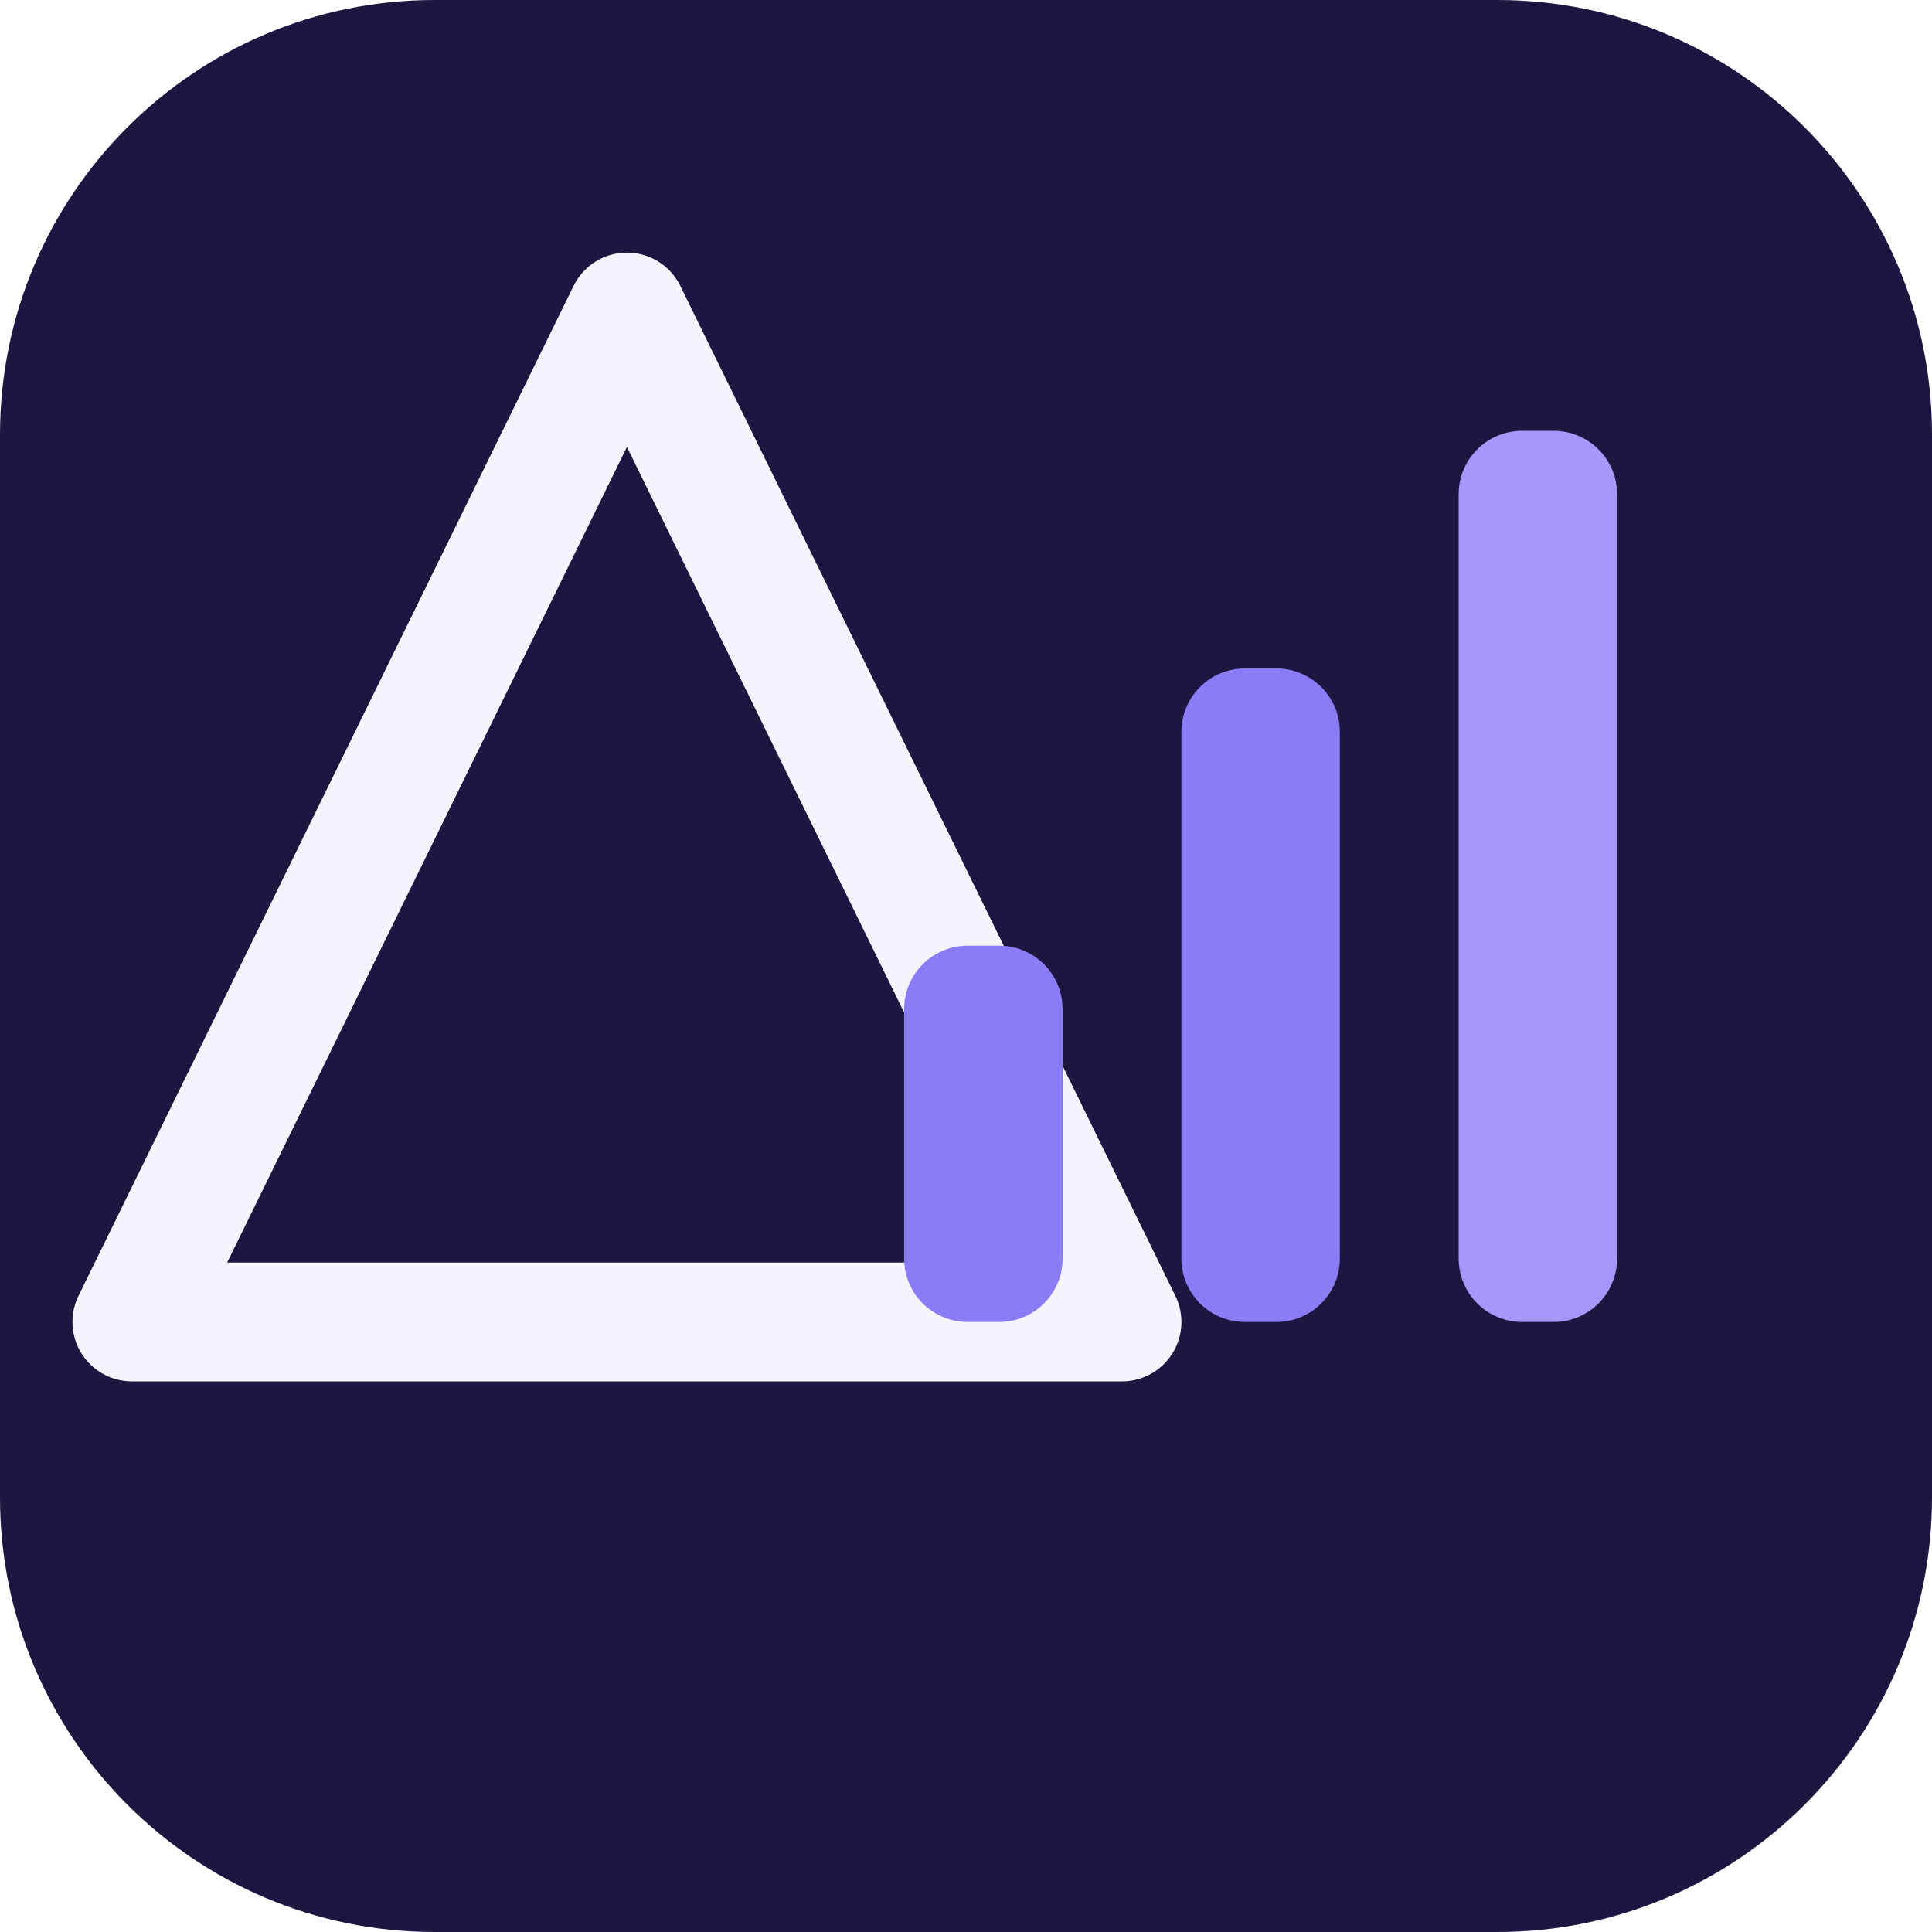
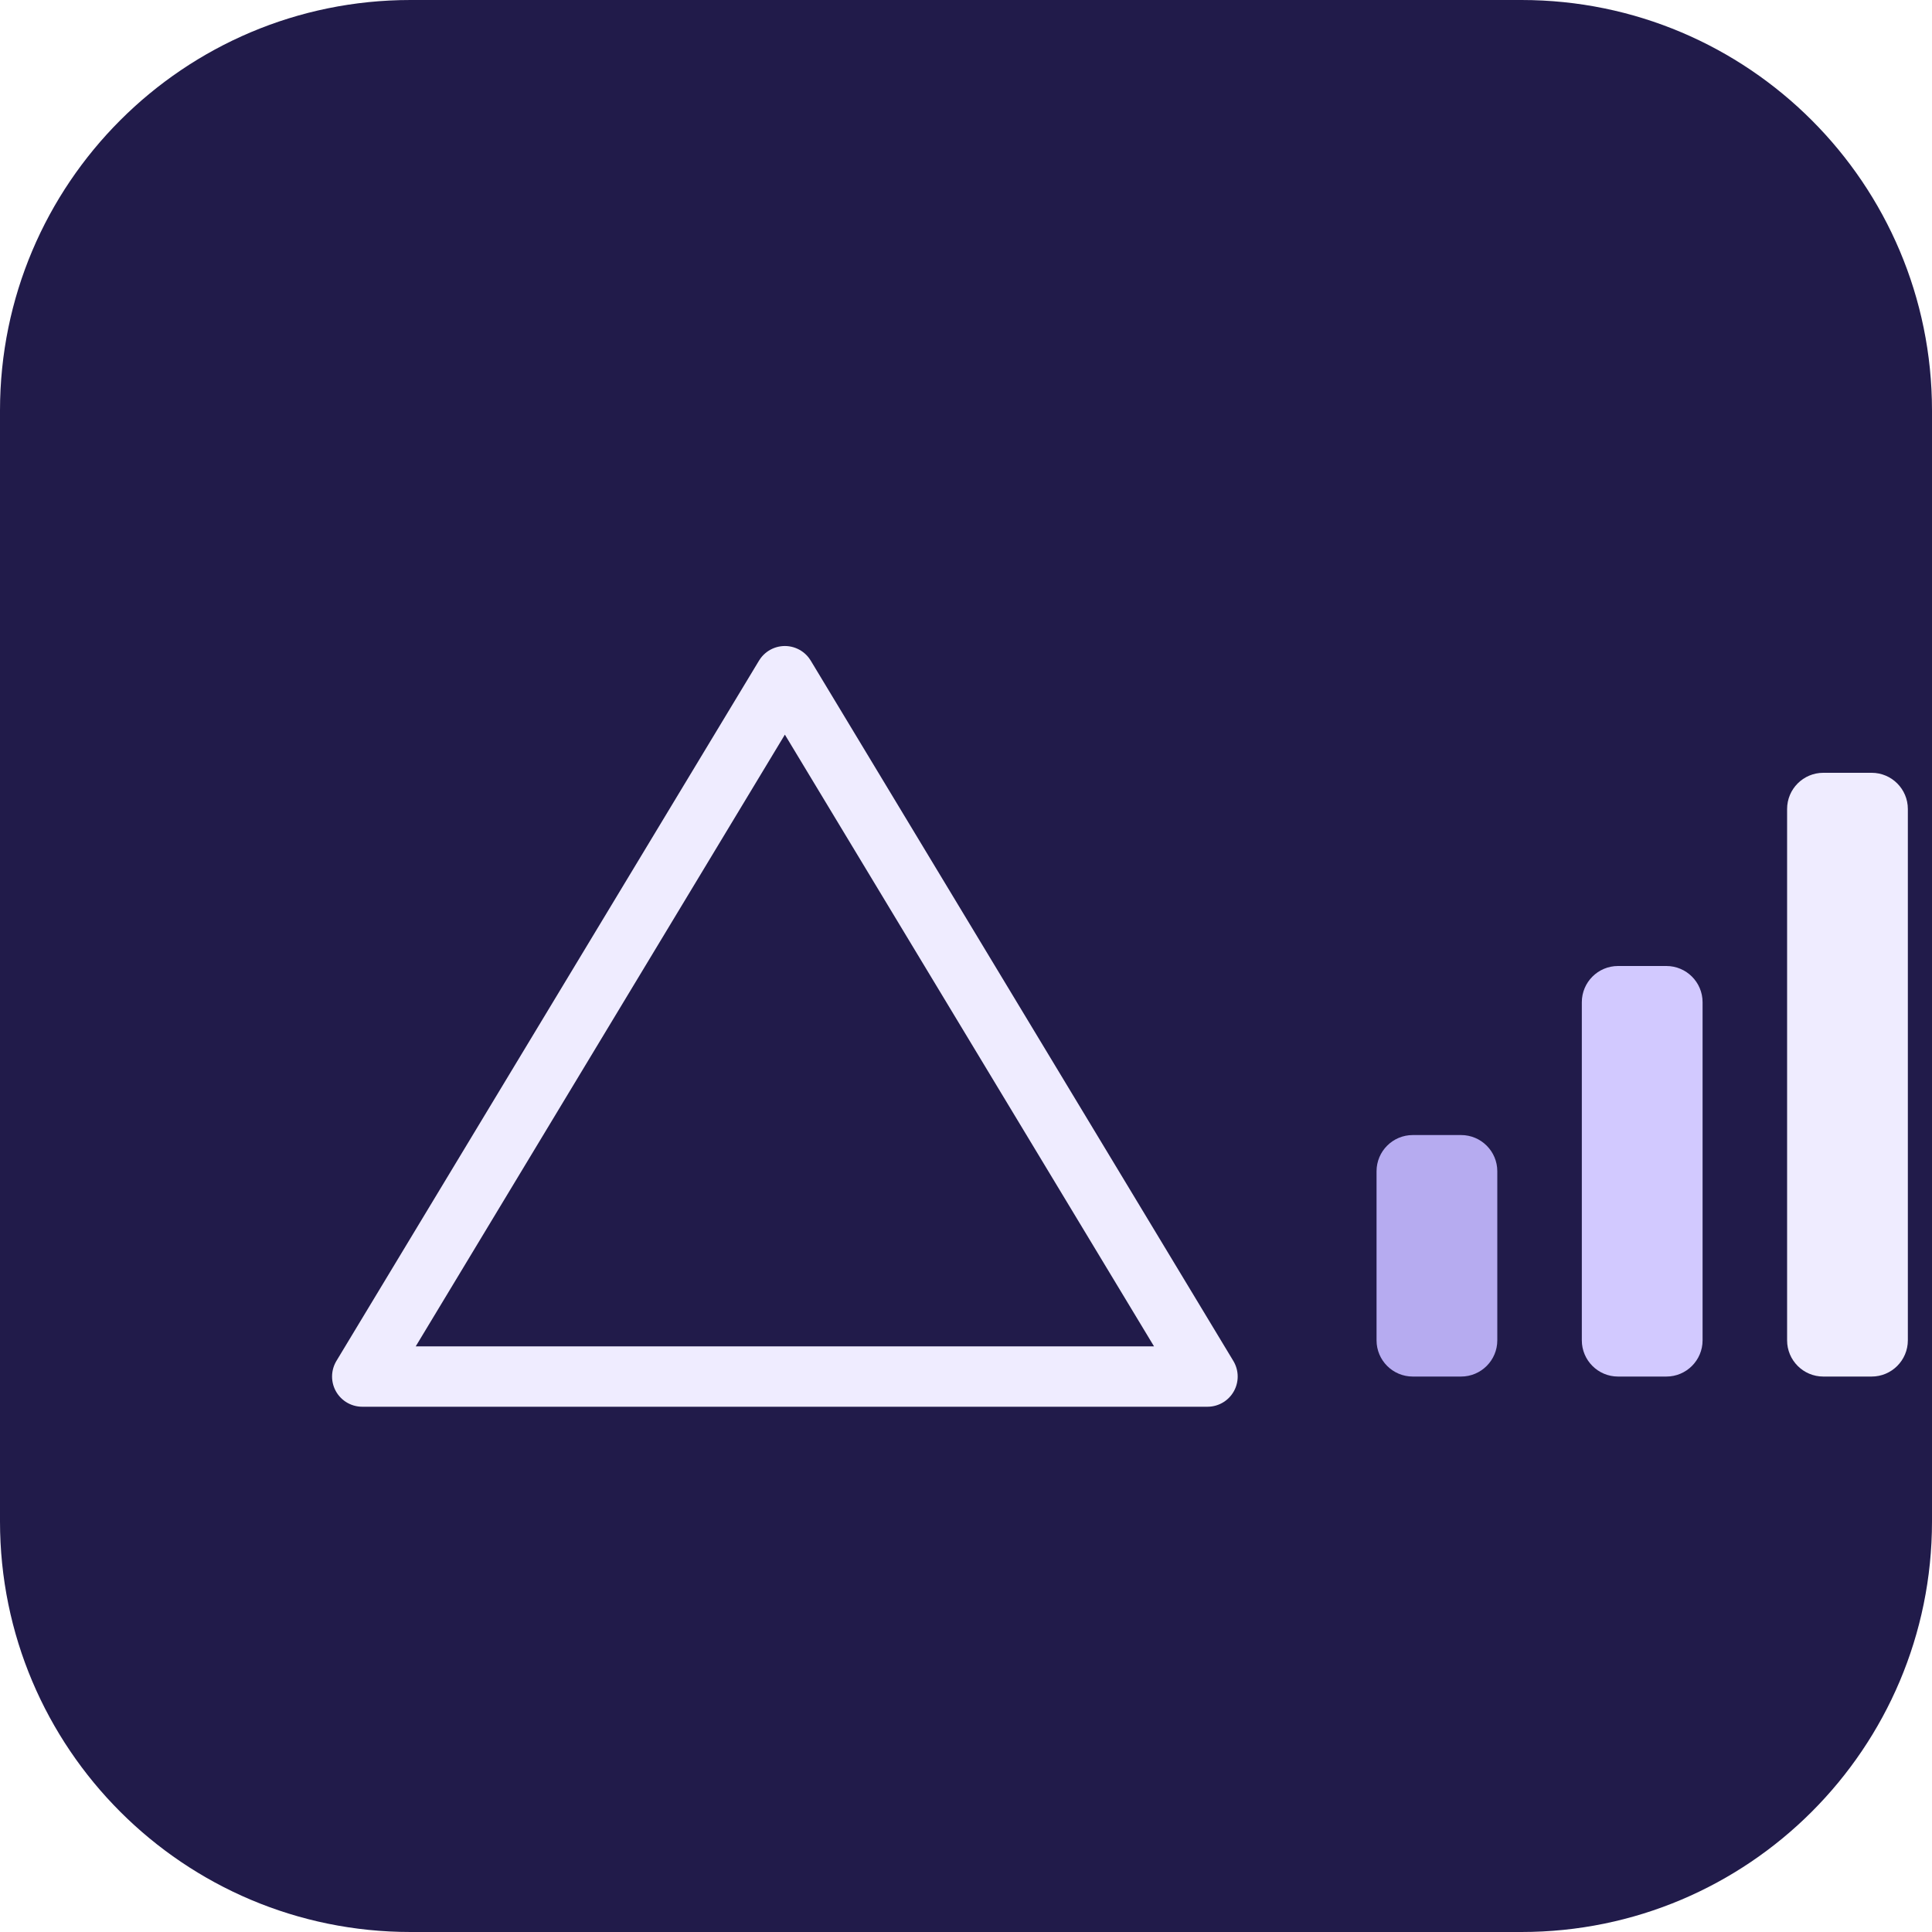
- <svg xmlns="http://www.w3.org/2000/svg" viewBox="0 0 40 40">
-   <rect width="40" height="40" rx="9" fill="#1c1640" />
-   <g transform="translate(1.5,4) scale(0.82)">
-     <path d="M14 3 L1.5 28.5 L26.5 28.5 Z" stroke="#f5f3fc" stroke-width="3" stroke-linejoin="round" stroke-linecap="round" fill="none" />
-     <rect x="21" y="19" width="4" height="9.5" rx="1.6" fill="#8b7cf6" />
-     <rect x="28" y="12" width="4" height="16.5" rx="1.6" fill="#8b7cf6" />
-     <rect x="35" y="6" width="4" height="22.5" rx="1.6" fill="#a996fa" />
+ <svg xmlns="http://www.w3.org/2000/svg" viewBox="0 0 160 160">
+   <rect width="160" height="160" rx="34" fill="#211B4A" />
+   <g transform="translate(20,46)">
+     <path d="M45 10 L80 68 L10 68 Z" fill="none" stroke="#EFECFF" stroke-width="5" stroke-linejoin="round" />
+     <rect x="94" y="48" width="10" height="20" rx="3" fill="#B6ABF0" />
+     <rect x="111" y="34" width="10" height="34" rx="3" fill="#D2C9FF" />
+     <rect x="128" y="18" width="10" height="50" rx="3" fill="#EFECFF" />
+     <rect x="145" y="34" width="10" height="34" rx="3" fill="#D2C9FF" />
  </g>
</svg>
